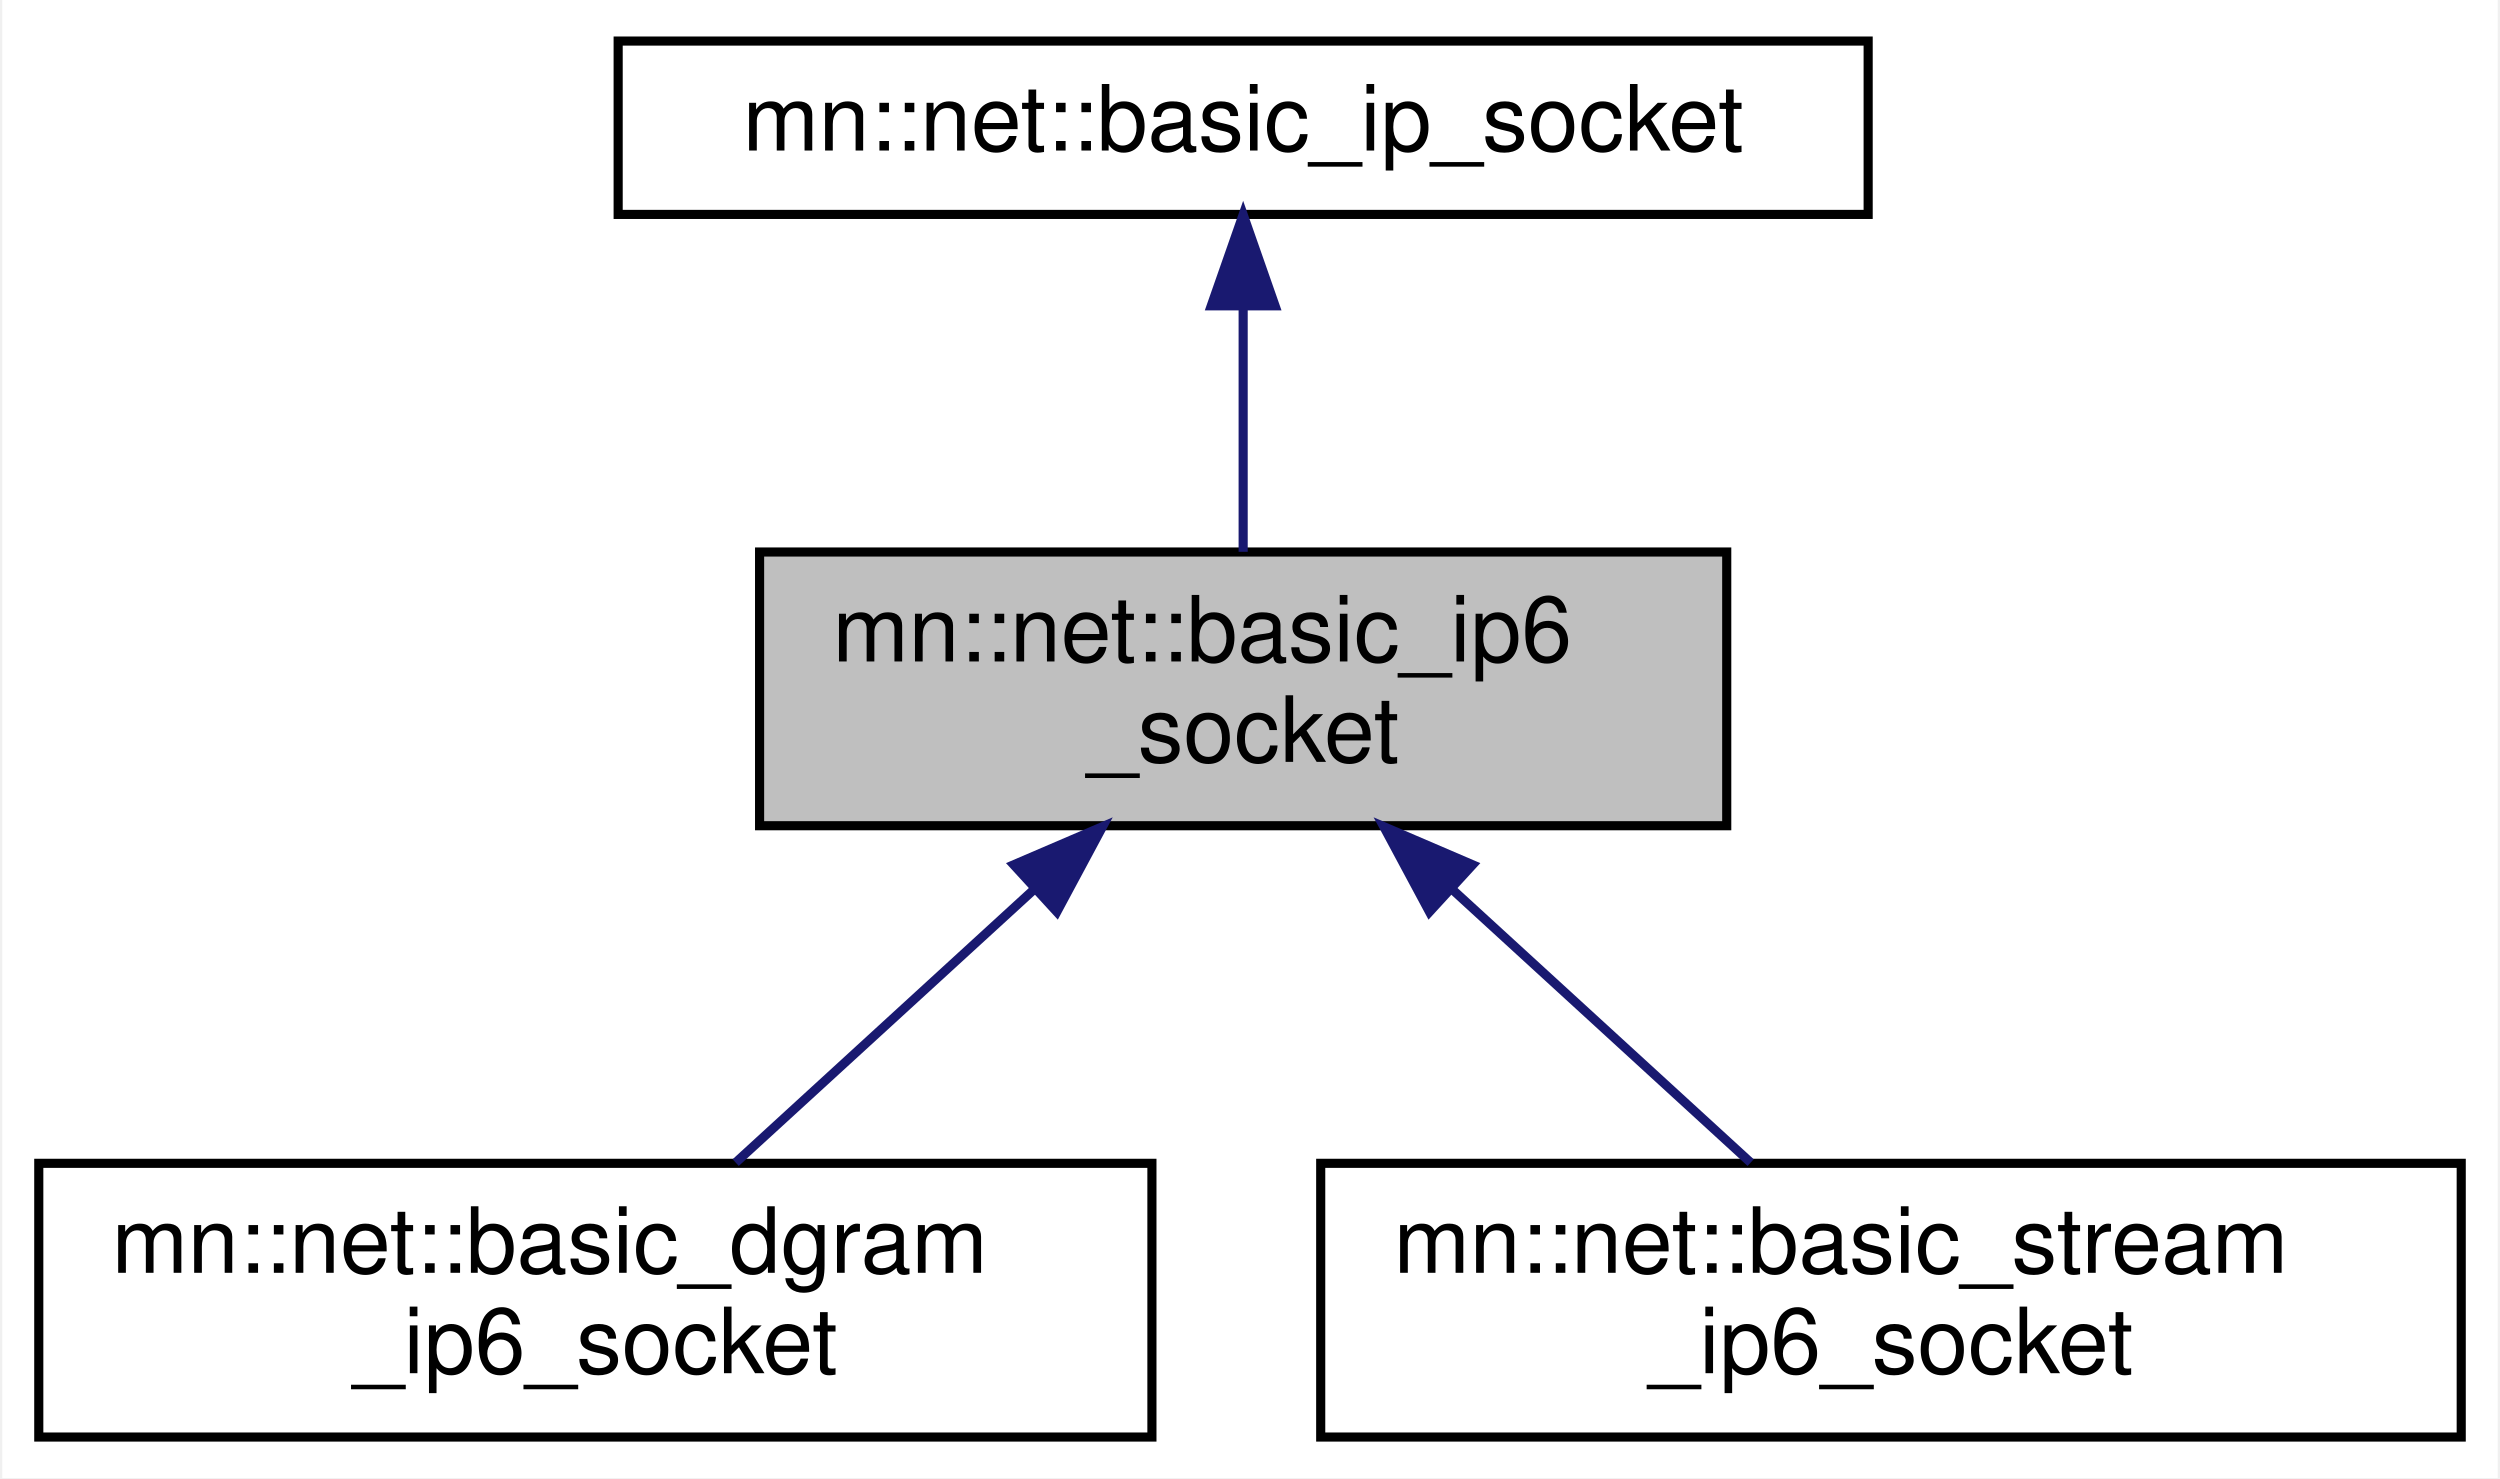
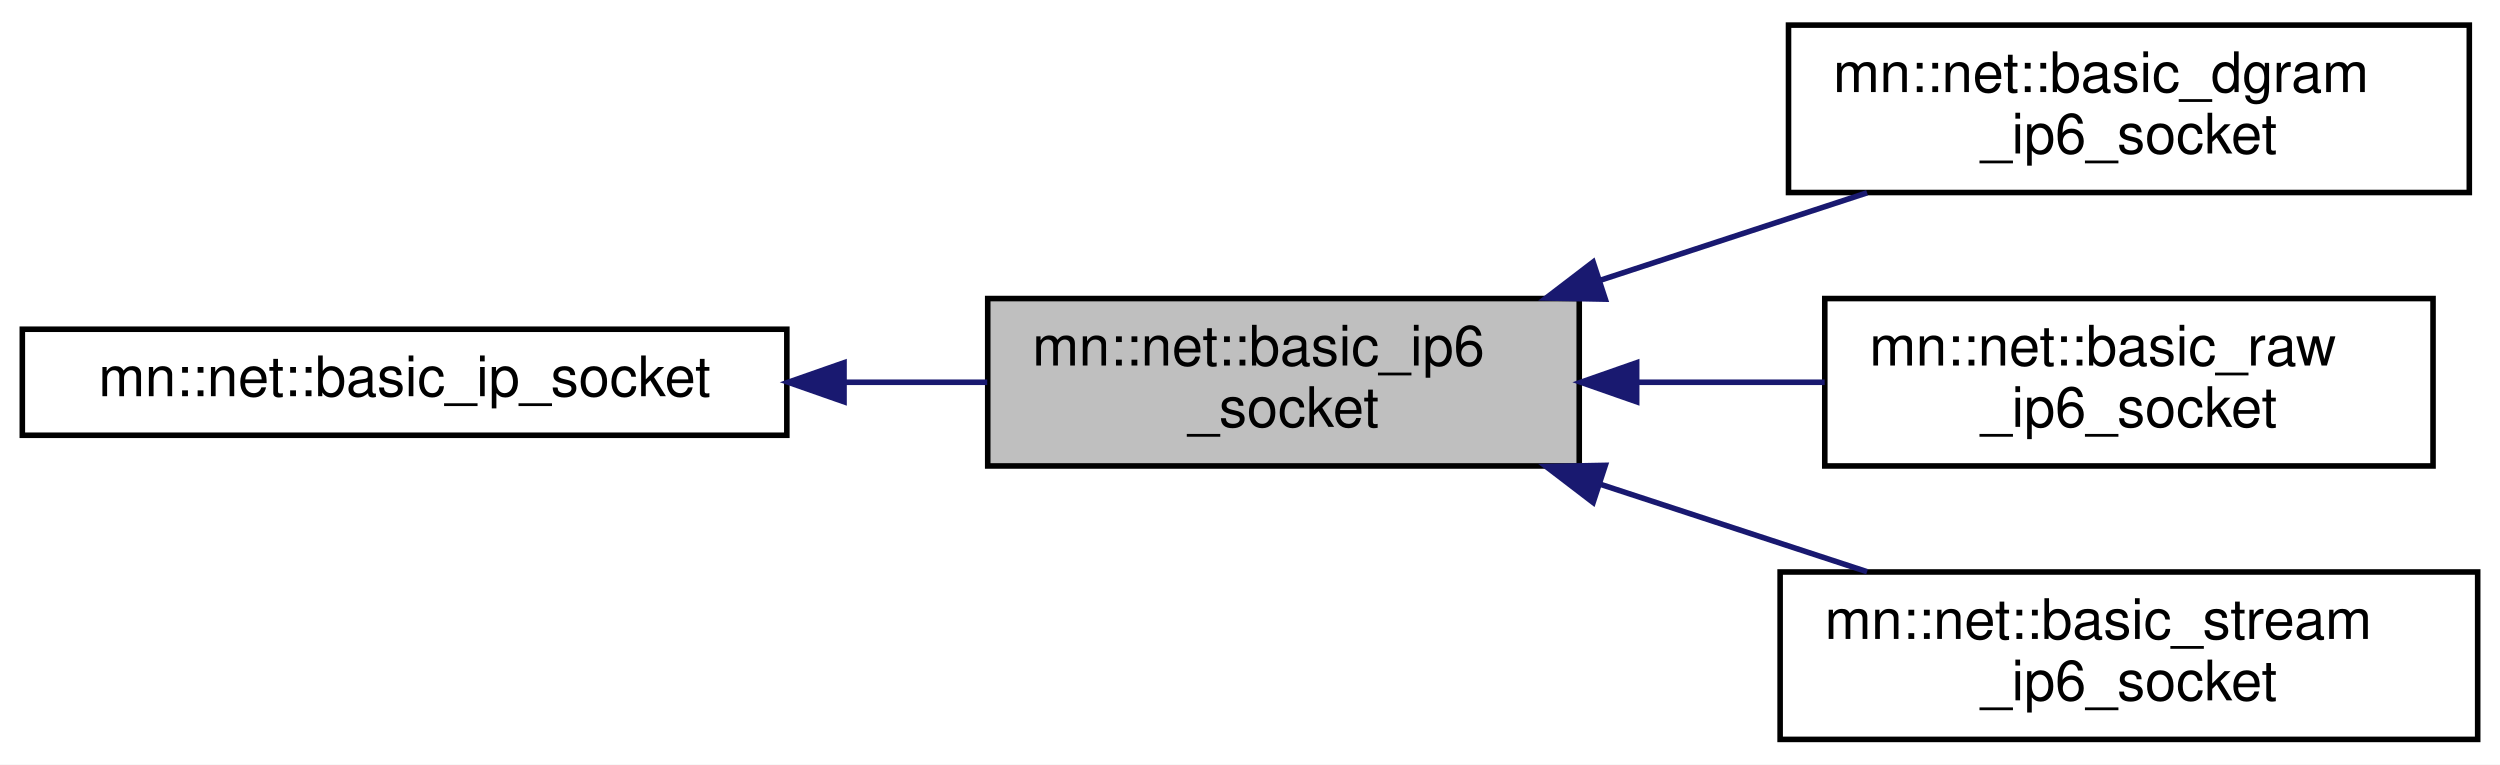
- <svg xmlns="http://www.w3.org/2000/svg" xmlns:xlink="http://www.w3.org/1999/xlink" width="274pt" height="162pt" viewBox="0.00 0.00 273.50 162.00">
-   <g id="graph0" class="graph" transform="scale(1 1) rotate(0) translate(4 158)">
-     <polygon fill="white" stroke="transparent" points="-4,4 -4,-158 269.5,-158 269.5,4 -4,4" />
+ <svg xmlns="http://www.w3.org/2000/svg" xmlns:xlink="http://www.w3.org/1999/xlink" width="448pt" height="137pt" viewBox="0.00 0.00 448.00 137.00">
+   <g id="graph0" class="graph" transform="scale(1 1) rotate(0) translate(4 133)">
+     <polygon fill="white" stroke="transparent" points="-4,4 -4,-133 444,-133 444,4 -4,4" />
    <g id="node1" class="node">
      <g id="a_node1">
-         <a xlink:title=" ">
-           <polygon fill="#bfbfbf" stroke="black" points="79,-67.5 79,-97.5 185,-97.5 185,-67.5 79,-67.5" />
-           <text text-anchor="start" x="87" y="-85.5" font-family="Helvetica,sans-Serif" font-size="10.00">mn::net::basic_ip6</text>
-           <text text-anchor="middle" x="132" y="-74.5" font-family="Helvetica,sans-Serif" font-size="10.00">_socket</text>
+         <a xlink:title="This class represents an internet (IP) version 6 host socket.">
+           <polygon fill="#bfbfbf" stroke="black" points="173,-49.5 173,-79.5 279,-79.5 279,-49.5 173,-49.5" />
+           <text text-anchor="start" x="181" y="-67.5" font-family="Helvetica,sans-Serif" font-size="10.00">mn::net::basic_ip6</text>
+           <text text-anchor="middle" x="226" y="-56.5" font-family="Helvetica,sans-Serif" font-size="10.00">_socket</text>
        </a>
      </g>
    </g>
    <g id="node3" class="node">
      <g id="a_node3">
-         <a xlink:href="classmn_1_1net_1_1basic__dgram__ip6__socket.html" target="_top" xlink:title=" ">
-           <polygon fill="white" stroke="black" points="0,-0.5 0,-30.5 122,-30.5 122,-0.5 0,-0.5" />
-           <text text-anchor="start" x="8" y="-18.5" font-family="Helvetica,sans-Serif" font-size="10.00">mn::net::basic_dgram</text>
-           <text text-anchor="middle" x="61" y="-7.5" font-family="Helvetica,sans-Serif" font-size="10.00">_ip6_socket</text>
+         <a xlink:href="classmn_1_1net_1_1basic__dgram__ip6__socket.html" target="_top" xlink:title="Basic dram socket class.">
+           <polygon fill="white" stroke="black" points="316.5,-98.5 316.5,-128.5 438.5,-128.5 438.5,-98.5 316.5,-98.5" />
+           <text text-anchor="start" x="324.5" y="-116.5" font-family="Helvetica,sans-Serif" font-size="10.00">mn::net::basic_dgram</text>
+           <text text-anchor="middle" x="377.5" y="-105.5" font-family="Helvetica,sans-Serif" font-size="10.00">_ip6_socket</text>
        </a>
      </g>
    </g>
    <g id="edge2" class="edge">
-       <path fill="none" stroke="midnightblue" d="M109.17,-60.6C98.45,-50.78 85.95,-39.34 76.38,-30.58" />
-       <polygon fill="midnightblue" stroke="midnightblue" points="106.85,-63.22 116.59,-67.4 111.58,-58.06 106.85,-63.22" />
+       <path fill="none" stroke="midnightblue" d="M282.71,-82.76C298.48,-87.93 315.46,-93.49 330.58,-98.45" />
+       <polygon fill="midnightblue" stroke="midnightblue" points="283.67,-79.39 273.07,-79.6 281.49,-86.04 283.67,-79.39" />
    </g>
    <g id="node4" class="node">
      <g id="a_node4">
-         <a xlink:href="classmn_1_1net_1_1basic__stream__ip6__socket.html" target="_top" xlink:title=" ">
-           <polygon fill="white" stroke="black" points="140.5,-0.5 140.5,-30.5 265.5,-30.5 265.5,-0.5 140.5,-0.5" />
-           <text text-anchor="start" x="148.5" y="-18.5" font-family="Helvetica,sans-Serif" font-size="10.00">mn::net::basic_stream</text>
-           <text text-anchor="middle" x="203" y="-7.5" font-family="Helvetica,sans-Serif" font-size="10.00">_ip6_socket</text>
+         <a xlink:href="classmn_1_1net_1_1basic__raw__ip6__socket.html" target="_top" xlink:title="This class provides an interface to a raw IPv6 socket.">
+           <polygon fill="white" stroke="black" points="323,-49.5 323,-79.5 432,-79.5 432,-49.5 323,-49.5" />
+           <text text-anchor="start" x="331" y="-67.5" font-family="Helvetica,sans-Serif" font-size="10.00">mn::net::basic_raw</text>
+           <text text-anchor="middle" x="377.5" y="-56.5" font-family="Helvetica,sans-Serif" font-size="10.00">_ip6_socket</text>
        </a>
      </g>
    </g>
    <g id="edge3" class="edge">
-       <path fill="none" stroke="midnightblue" d="M154.83,-60.6C165.55,-50.78 178.05,-39.34 187.62,-30.58" />
-       <polygon fill="midnightblue" stroke="midnightblue" points="152.42,-58.06 147.41,-67.4 157.15,-63.22 152.42,-58.06" />
+       <path fill="none" stroke="midnightblue" d="M289.4,-64.5C300.56,-64.5 312.09,-64.5 322.98,-64.5" />
+       <polygon fill="midnightblue" stroke="midnightblue" points="289.29,-61 279.29,-64.5 289.29,-68 289.29,-61" />
+     </g>
+     <g id="node5" class="node">
+       <g id="a_node5">
+         <a xlink:href="classmn_1_1net_1_1basic__stream__ip6__socket.html" target="_top" xlink:title="This class provides an interface to a tcp IPv6 socket.">
+           <polygon fill="white" stroke="black" points="315,-0.5 315,-30.5 440,-30.5 440,-0.5 315,-0.5" />
+           <text text-anchor="start" x="323" y="-18.5" font-family="Helvetica,sans-Serif" font-size="10.00">mn::net::basic_stream</text>
+           <text text-anchor="middle" x="377.5" y="-7.5" font-family="Helvetica,sans-Serif" font-size="10.00">_ip6_socket</text>
+         </a>
+       </g>
+     </g>
+     <g id="edge4" class="edge">
+       <path fill="none" stroke="midnightblue" d="M282.71,-46.24C298.48,-41.07 315.46,-35.51 330.58,-30.55" />
+       <polygon fill="midnightblue" stroke="midnightblue" points="281.49,-42.96 273.07,-49.4 283.67,-49.61 281.49,-42.96" />
    </g>
    <g id="node2" class="node">
      <g id="a_node2">
        <a xlink:href="classmn_1_1net_1_1basic__ip__socket.html" target="_top" xlink:title="Wrapper class around lwip implementation of a socket.">
-           <polygon fill="white" stroke="black" points="63.5,-134.5 63.5,-153.5 200.5,-153.5 200.5,-134.5 63.5,-134.5" />
-           <text text-anchor="middle" x="132" y="-141.5" font-family="Helvetica,sans-Serif" font-size="10.00">mn::net::basic_ip_socket</text>
+           <polygon fill="white" stroke="black" points="0,-55 0,-74 137,-74 137,-55 0,-55" />
+           <text text-anchor="middle" x="68.5" y="-62" font-family="Helvetica,sans-Serif" font-size="10.00">mn::net::basic_ip_socket</text>
        </a>
      </g>
    </g>
    <g id="edge1" class="edge">
-       <path fill="none" stroke="midnightblue" d="M132,-124.23C132,-115.59 132,-105.5 132,-97.52" />
-       <polygon fill="midnightblue" stroke="midnightblue" points="128.5,-124.48 132,-134.48 135.5,-124.48 128.5,-124.48" />
+       <path fill="none" stroke="midnightblue" d="M147.38,-64.5C156.04,-64.5 164.69,-64.5 172.91,-64.5" />
+       <polygon fill="midnightblue" stroke="midnightblue" points="147.25,-61 137.25,-64.5 147.25,-68 147.25,-61" />
    </g>
  </g>
</svg>
